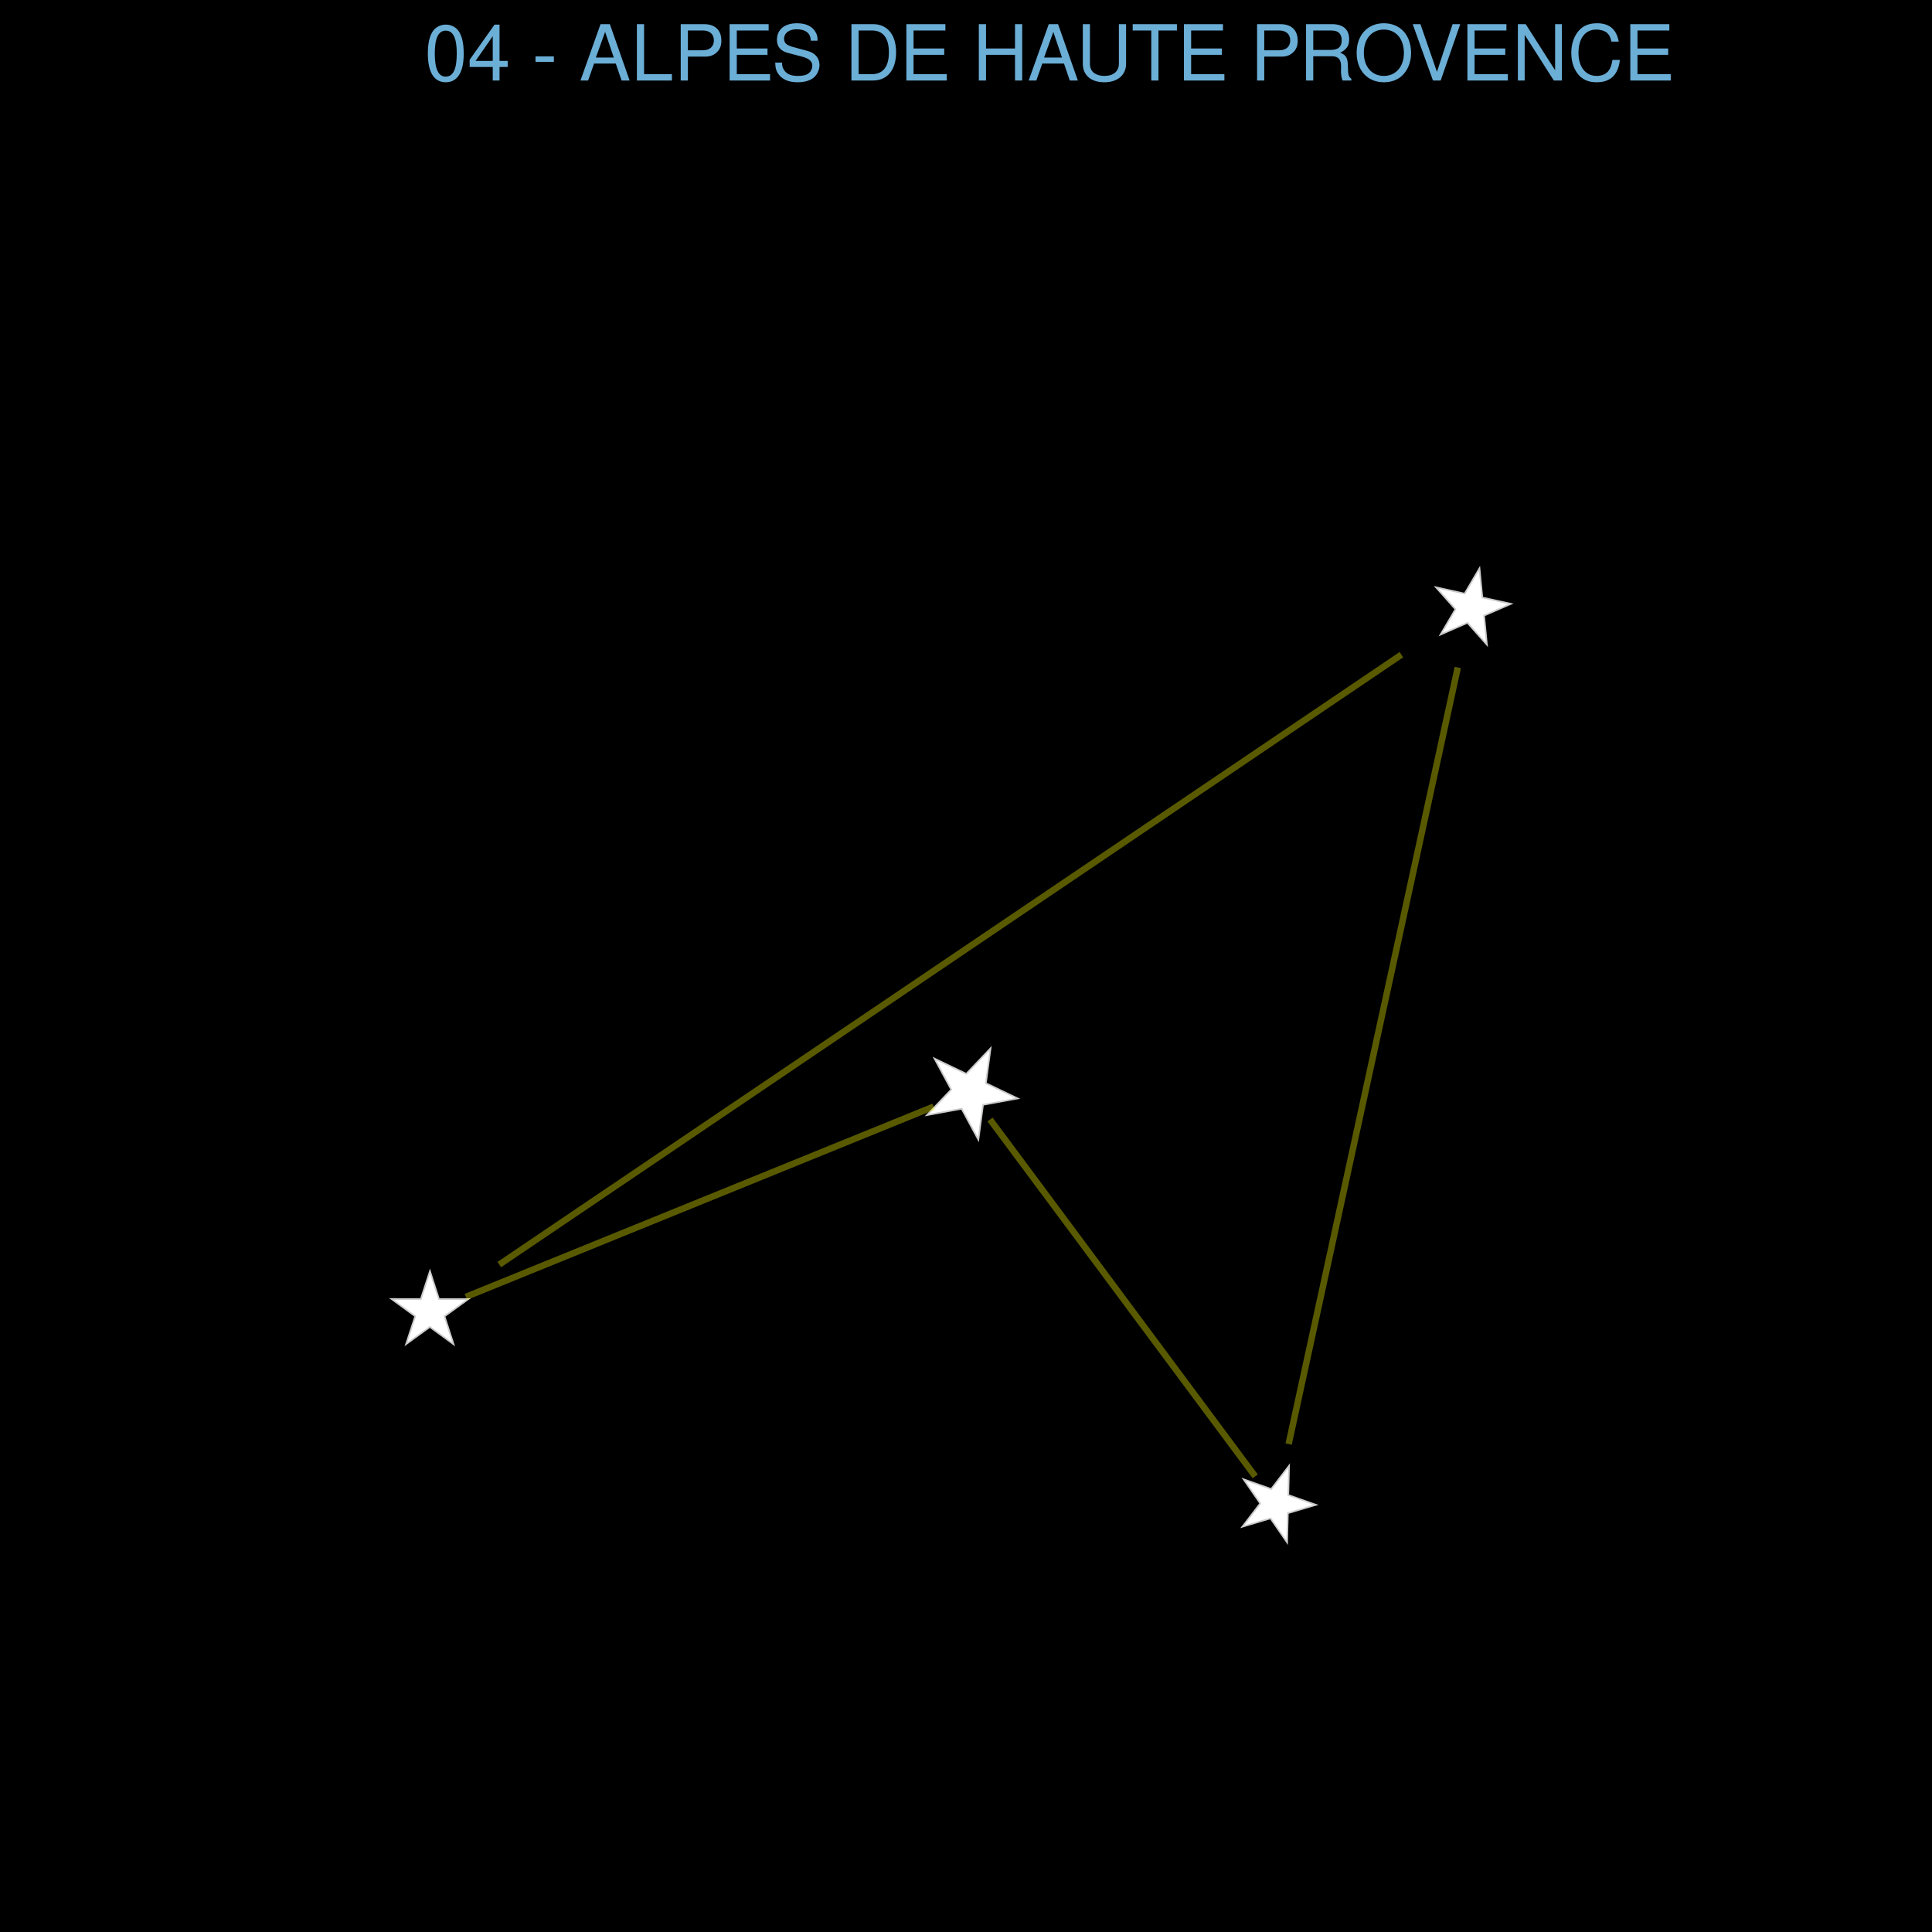
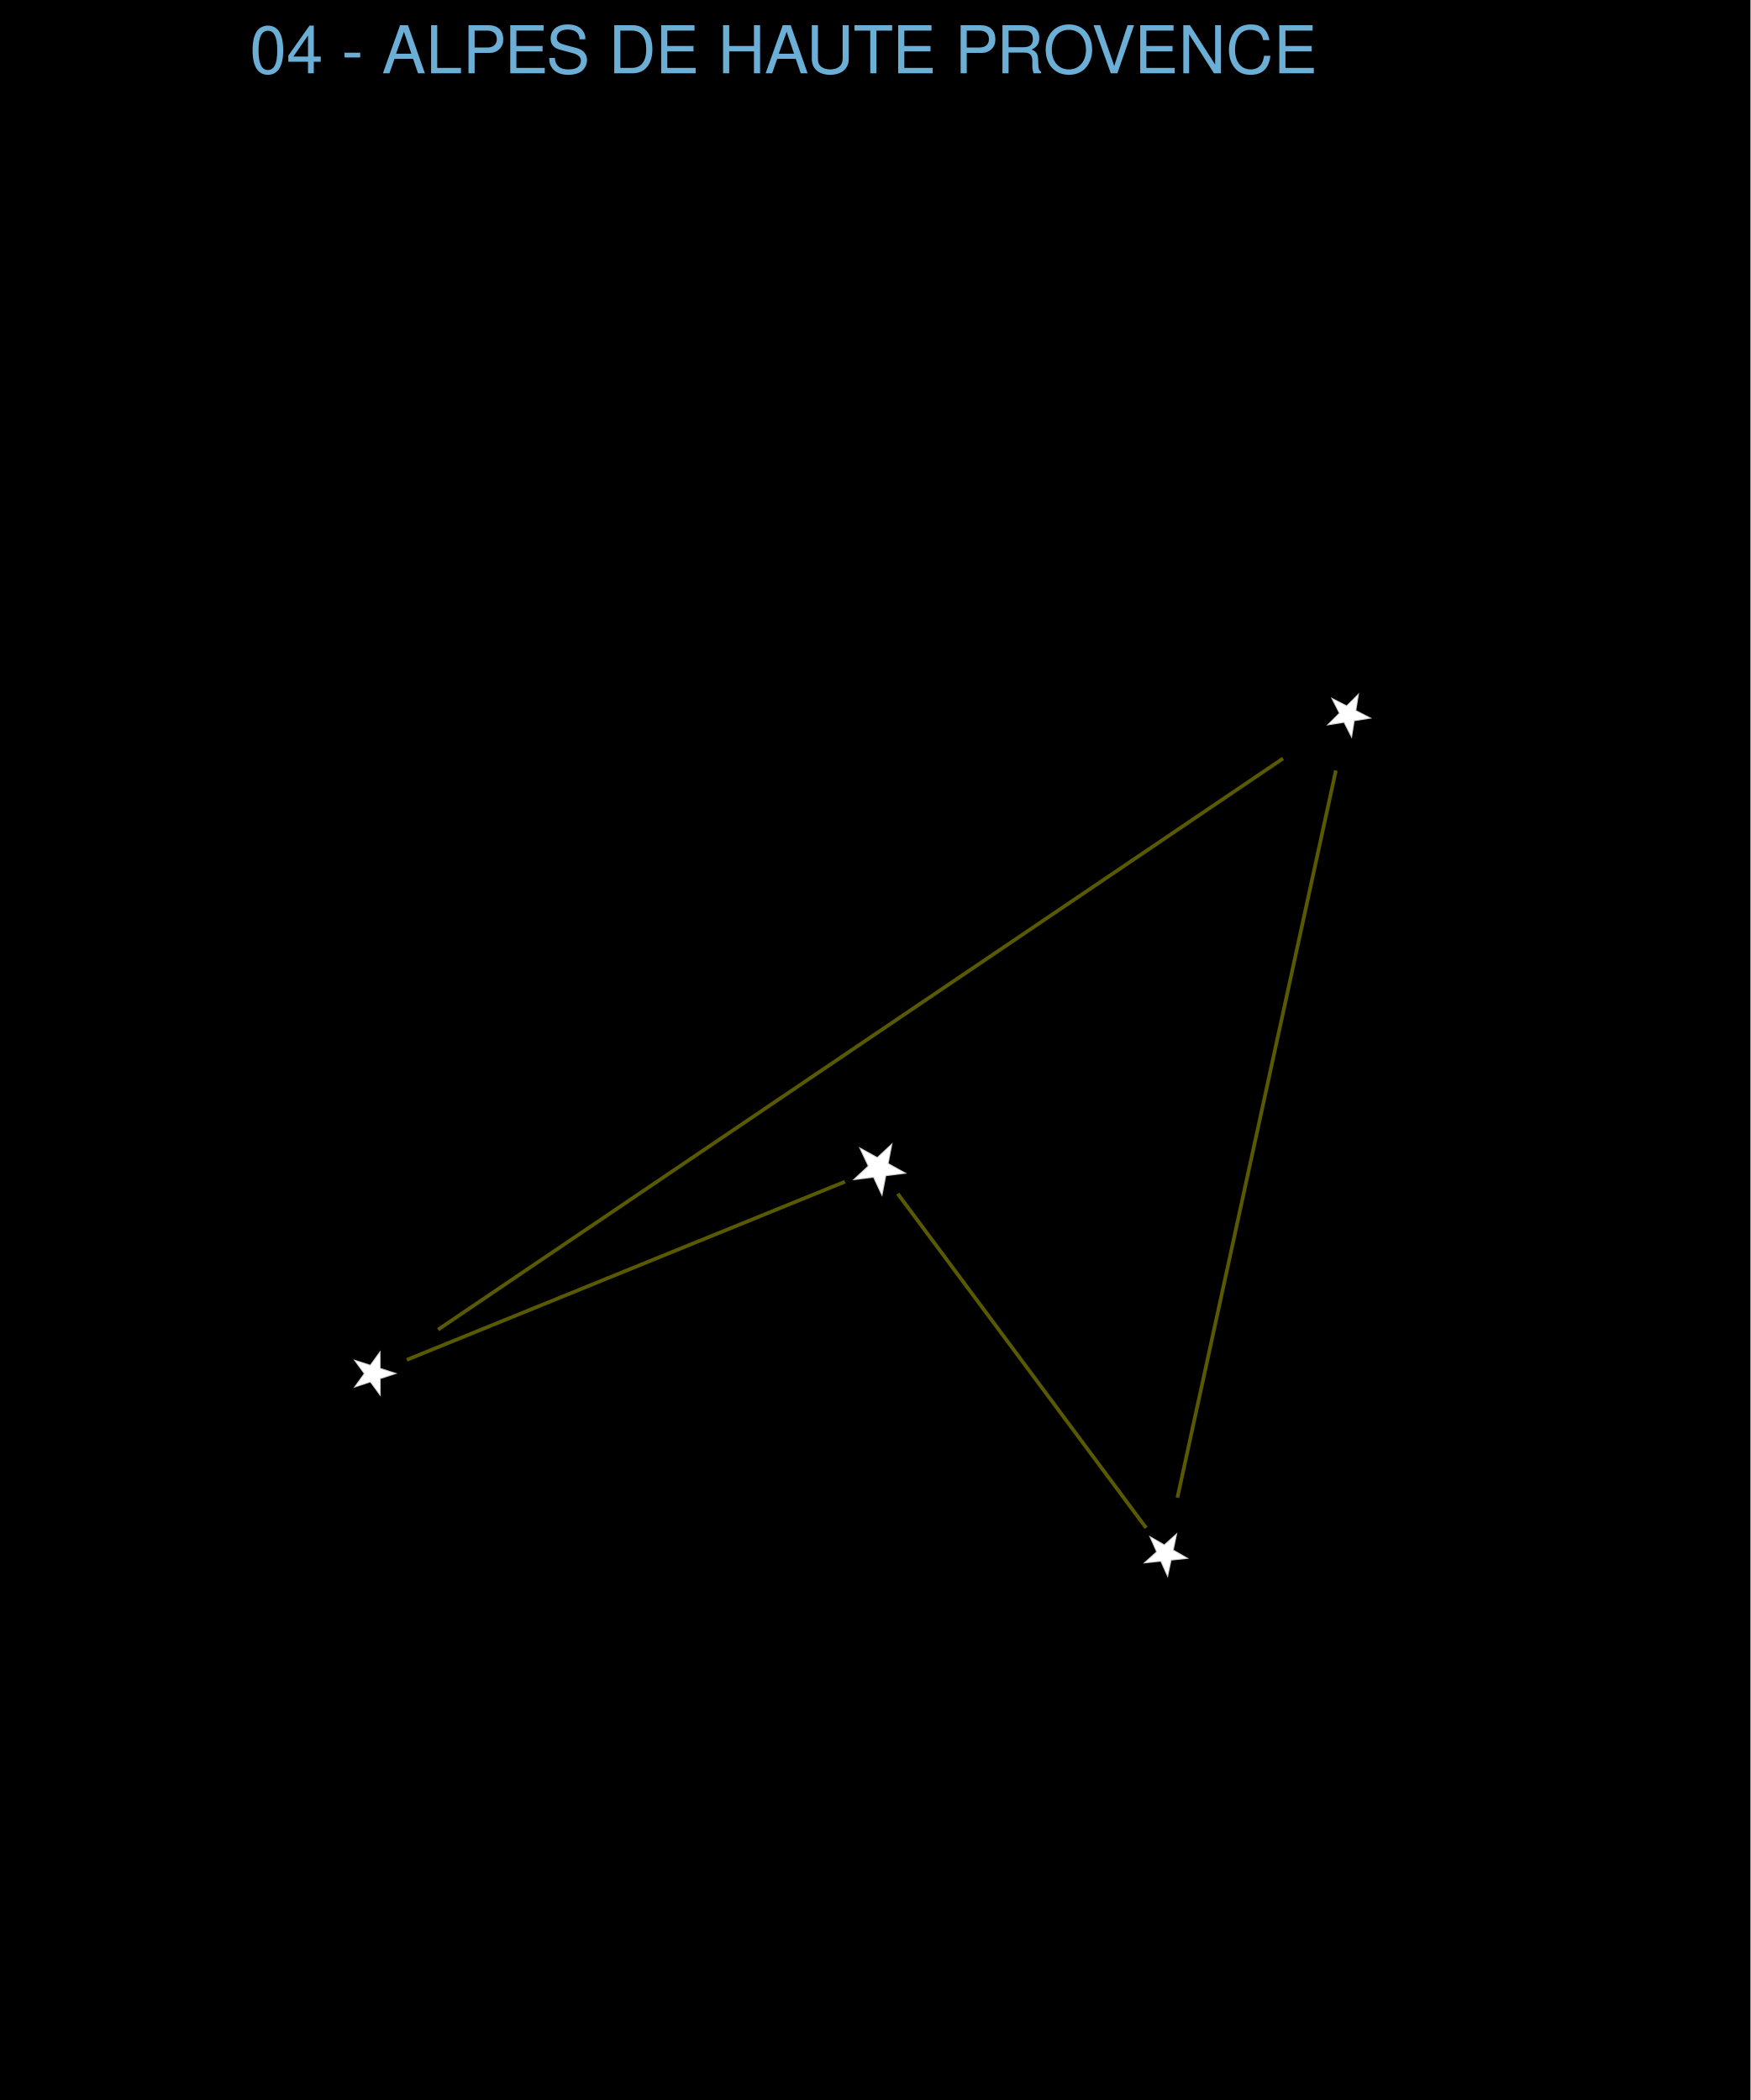
- <svg xmlns="http://www.w3.org/2000/svg" viewBox="0,0,600,600" width="600" height="600" style="width: 100%; height: auto;">
-   <rect width="752" height="902.4" fill="black" />
+ <svg xmlns="http://www.w3.org/2000/svg" viewBox="0,0,955,1146" width="955" height="1146" style="width: 100%; height: auto;">
+   <rect width="955" height="1146" fill="black" />
  <g stroke="#000" stroke-opacity="0.2">
-     <path d="M0,-13.348L2.997,-4.125L12.694,-4.125L4.849,1.575L7.846,10.799L8.881784197001252e-16,5.098L-7.846,10.799L-4.849,1.575L-12.694,-4.125L-2.997,-4.125Z" transform="translate(396.1565,467.0221)rotate(19.43662)" fill="white" class="commune" />
-     <path d="M0,-13.348L2.997,-4.125L12.694,-4.125L4.849,1.575L7.846,10.799L8.881784197001252e-16,5.098L-7.846,10.799L-4.849,1.575L-12.694,-4.125L-2.997,-4.125Z" transform="translate(456.7687,188.7443)rotate(12.43977)" fill="white" class="commune" />
-     <path d="M0,-13.348L2.997,-4.125L12.694,-4.125L4.849,1.575L7.846,10.799L8.881784197001252e-16,5.098L-7.846,10.799L-4.849,1.575L-12.694,-4.125L-2.997,-4.125Z" transform="translate(133.5034,407.3052)rotate(0.1112657)" fill="white" class="commune" />
-     <path d="M0,-15.873L3.564,-4.905L15.096,-4.905L5.766,1.874L9.33,12.842L8.881784197001252e-16,6.063L-9.33,12.842L-5.766,1.874L-15.096,-4.905L-3.564,-4.905Z" transform="translate(301.1224,339.1389)rotate(25.60029)" fill="white" class="commune" />
+     <path d="M0,-13.348L2.997,-4.125L12.694,-4.125L4.849,1.575L7.846,10.799L8.881784197001252e-16,5.098L-7.846,10.799L-4.849,1.575L-12.694,-4.125L-2.997,-4.125Z" transform="translate(635.7211,847.8272)rotate(29.9836)" fill="white" class="commune" />
+     <path d="M0,-13.348L2.997,-4.125L12.694,-4.125L4.849,1.575L7.846,10.799L8.881784197001252e-16,5.098L-7.846,10.799L-4.849,1.575L-12.694,-4.125L-2.997,-4.125Z" transform="translate(735.4558,389.9338)rotate(27.05759)" fill="white" class="commune" />
+     <path d="M0,-13.348L2.997,-4.125L12.694,-4.125L4.849,1.575L7.846,10.799L8.881784197001252e-16,5.098L-7.846,10.799L-4.849,1.575L-12.694,-4.125L-2.997,-4.125Z" transform="translate(203.5374,749.5658)rotate(17.77086)" fill="white" class="commune" />
+     <path d="M0,-15.873L3.564,-4.905L15.096,-4.905L5.766,1.874L9.33,12.842L8.881784197001252e-16,6.063L-9.33,12.842L-5.766,1.874L-15.096,-4.905L-3.564,-4.905Z" transform="translate(479.3469,637.4013)rotate(28.93025)" fill="white" class="commune" />
  </g>
-   <text class="text" y="25" x="326" text-anchor="middle" font-size="24" font-family="Helvetica" fill="#6baed6">04 - ALPES DE HAUTE PROVENCE</text>
-   <line x1="452.728" y1="207.296" x2="400.197" y2="448.47" stroke="yellow" opacity="0.35" stroke-width="2" />
-   <line x1="389.821" y1="458.497" x2="307.458" y2="347.664" stroke="yellow" opacity="0.35" stroke-width="2" />
-   <line x1="289.948" y1="343.683" x2="144.678" y2="402.761" stroke="yellow" opacity="0.35" stroke-width="2" />
-   <line x1="155.054" y1="392.734" x2="435.218" y2="203.315" stroke="yellow" opacity="0.35" stroke-width="2" />
+   <text class="text" y="40" x="427.5" text-anchor="middle" font-size="36" font-family="Helvetica" fill="#6baed6">04 - ALPES DE HAUTE PROVENCE</text>
+   <line x1="728.807" y1="420.46" x2="642.37" y2="817.301" stroke="yellow" opacity="0.35" stroke-width="2" />
+   <line x1="625.296" y1="833.799" x2="489.772" y2="651.43" stroke="yellow" opacity="0.35" stroke-width="2" />
+   <line x1="460.96" y1="644.879" x2="221.925" y2="742.088" stroke="yellow" opacity="0.35" stroke-width="2" />
+   <line x1="238.999" y1="725.59" x2="699.995" y2="413.909" stroke="yellow" opacity="0.35" stroke-width="2" />
</svg>
